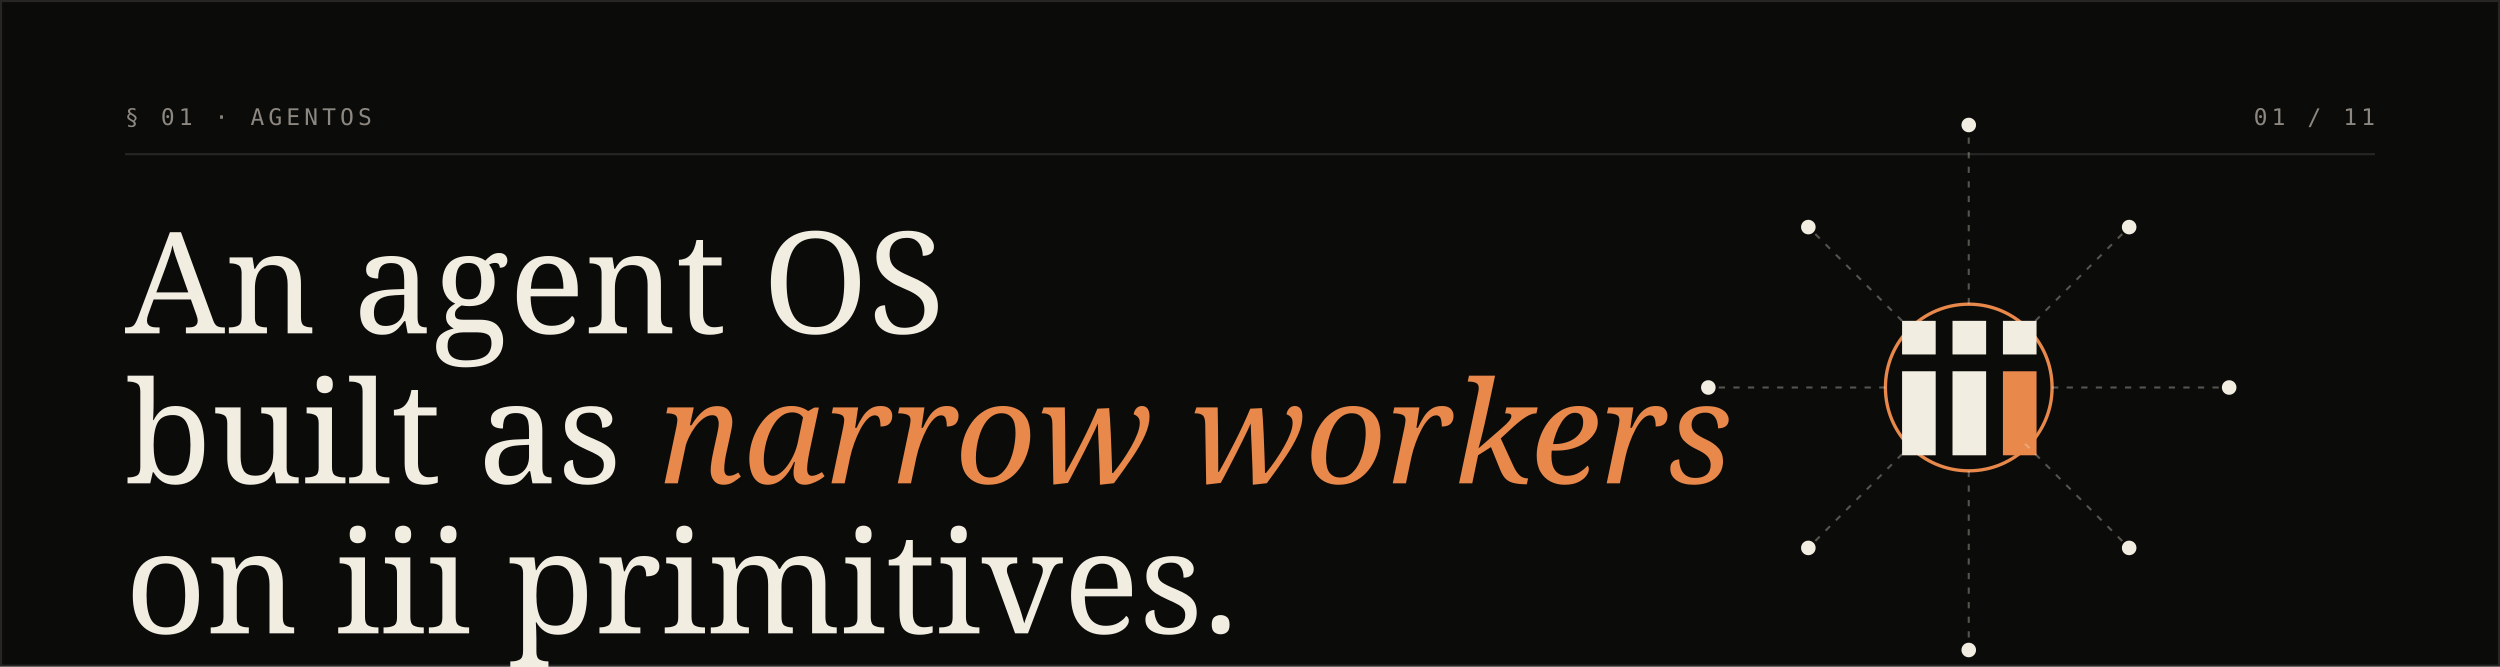
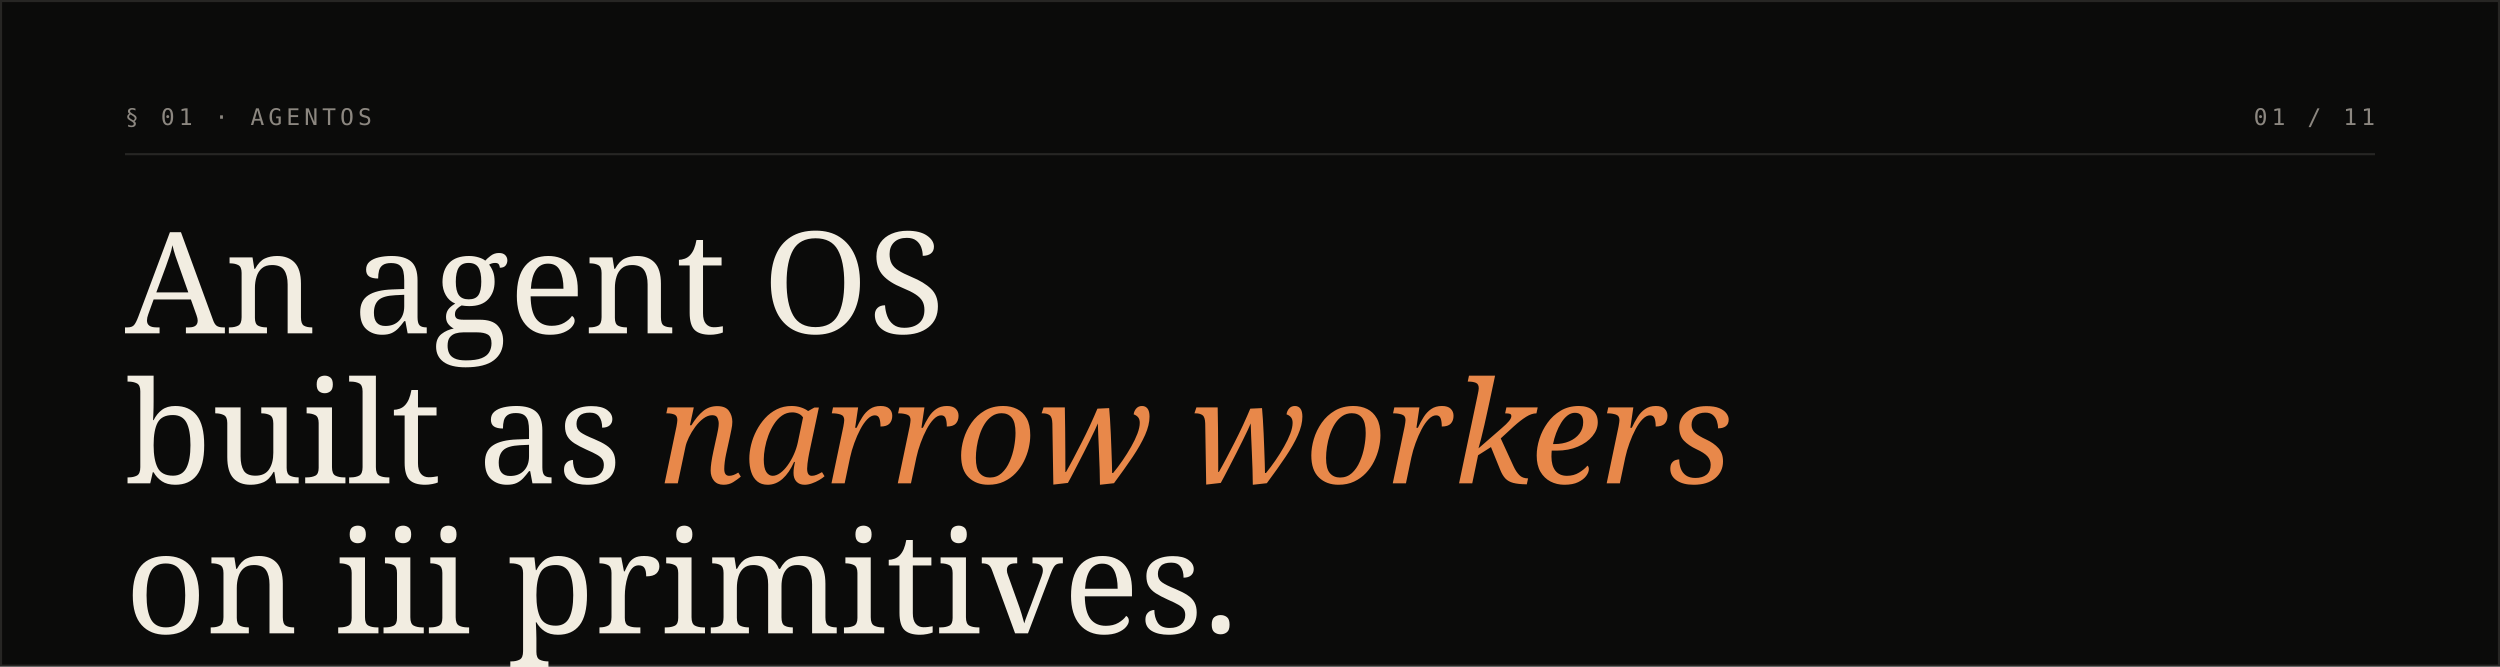
<svg xmlns="http://www.w3.org/2000/svg" viewBox="0 0 1200 320" width="1200" height="320" font-family="Inter Tight, Inter, system-ui, sans-serif">
  <rect width="1200" height="320" fill="#0b0b0a" />
  <rect x="0.5" y="0.5" width="1199" height="319" fill="none" stroke="#f2ede1" stroke-opacity="0.12" />
  <g font-family="JetBrains Mono, ui-monospace, monospace" font-size="11" fill="#8c8780" letter-spacing="1.98">
    <text x="60" y="60">§ 01 · AGENTOS</text>
    <text x="1140" y="60" text-anchor="end">01 / 11</text>
  </g>
  <line x1="60" y1="74" x2="1140" y2="74" stroke="#f2ede1" stroke-opacity="0.12" />
  <g font-family="Instrument Serif, EB Garamond, Georgia, serif" fill="#f2ede1" font-size="68">
    <text x="60" y="160">An agent OS</text>
    <text x="60" y="232">built as <tspan font-style="italic" fill="#e8884a">narrow workers</tspan>
    </text>
    <text x="60" y="304">on iii primitives.</text>
  </g>
-   <g stroke="#f2ede1" stroke-opacity="0.32" stroke-width="1" stroke-dasharray="3 4" fill="none">
-     <circle cx="945" cy="186" r="40" fill="#0b0b0a" stroke="#e8884a" stroke-opacity="1" stroke-dasharray="0" stroke-width="1.6" />
-   </g>
-   <g transform="translate(913, 154)">
-     <g transform="scale(0.06)">
-       <rect x="0" y="0.05" width="268.94" height="268.94" fill="#f2ede1" />
-       <rect x="0" y="403.45" width="268.94" height="672.24" fill="#f2ede1" />
-       <rect x="403.4" y="0.05" width="268.94" height="268.94" fill="#f2ede1" />
-       <rect x="403.4" y="403.45" width="268.94" height="672.24" fill="#f2ede1" />
-       <rect x="806.81" y="0.05" width="268.94" height="268.94" fill="#f2ede1" />
-       <rect x="806.81" y="403.45" width="268.94" height="672.24" fill="#e8884a" />
-     </g>
-   </g>
-   <g stroke="#f2ede1" stroke-opacity="0.32" stroke-width="1" stroke-dasharray="3 4">
-     <line x1="945" y1="146" x2="945" y2="60" />
-     <line x1="945" y1="226" x2="945" y2="312" />
-     <line x1="905" y1="186" x2="820" y2="186" />
-     <line x1="985" y1="186" x2="1070" y2="186" />
-     <line x1="918" y1="159" x2="868" y2="109" />
-     <line x1="972" y1="159" x2="1022" y2="109" />
-     <line x1="918" y1="213" x2="868" y2="263" />
-     <line x1="972" y1="213" x2="1022" y2="263" />
-   </g>
-   <g fill="#f2ede1">
-     <circle cx="945" cy="60" r="3.5" />
-     <circle cx="945" cy="312" r="3.5" />
-     <circle cx="820" cy="186" r="3.5" />
-     <circle cx="1070" cy="186" r="3.5" />
-     <circle cx="868" cy="109" r="3.5" />
-     <circle cx="1022" cy="109" r="3.5" />
-     <circle cx="868" cy="263" r="3.5" />
-     <circle cx="1022" cy="263" r="3.5" />
-   </g>
</svg>
